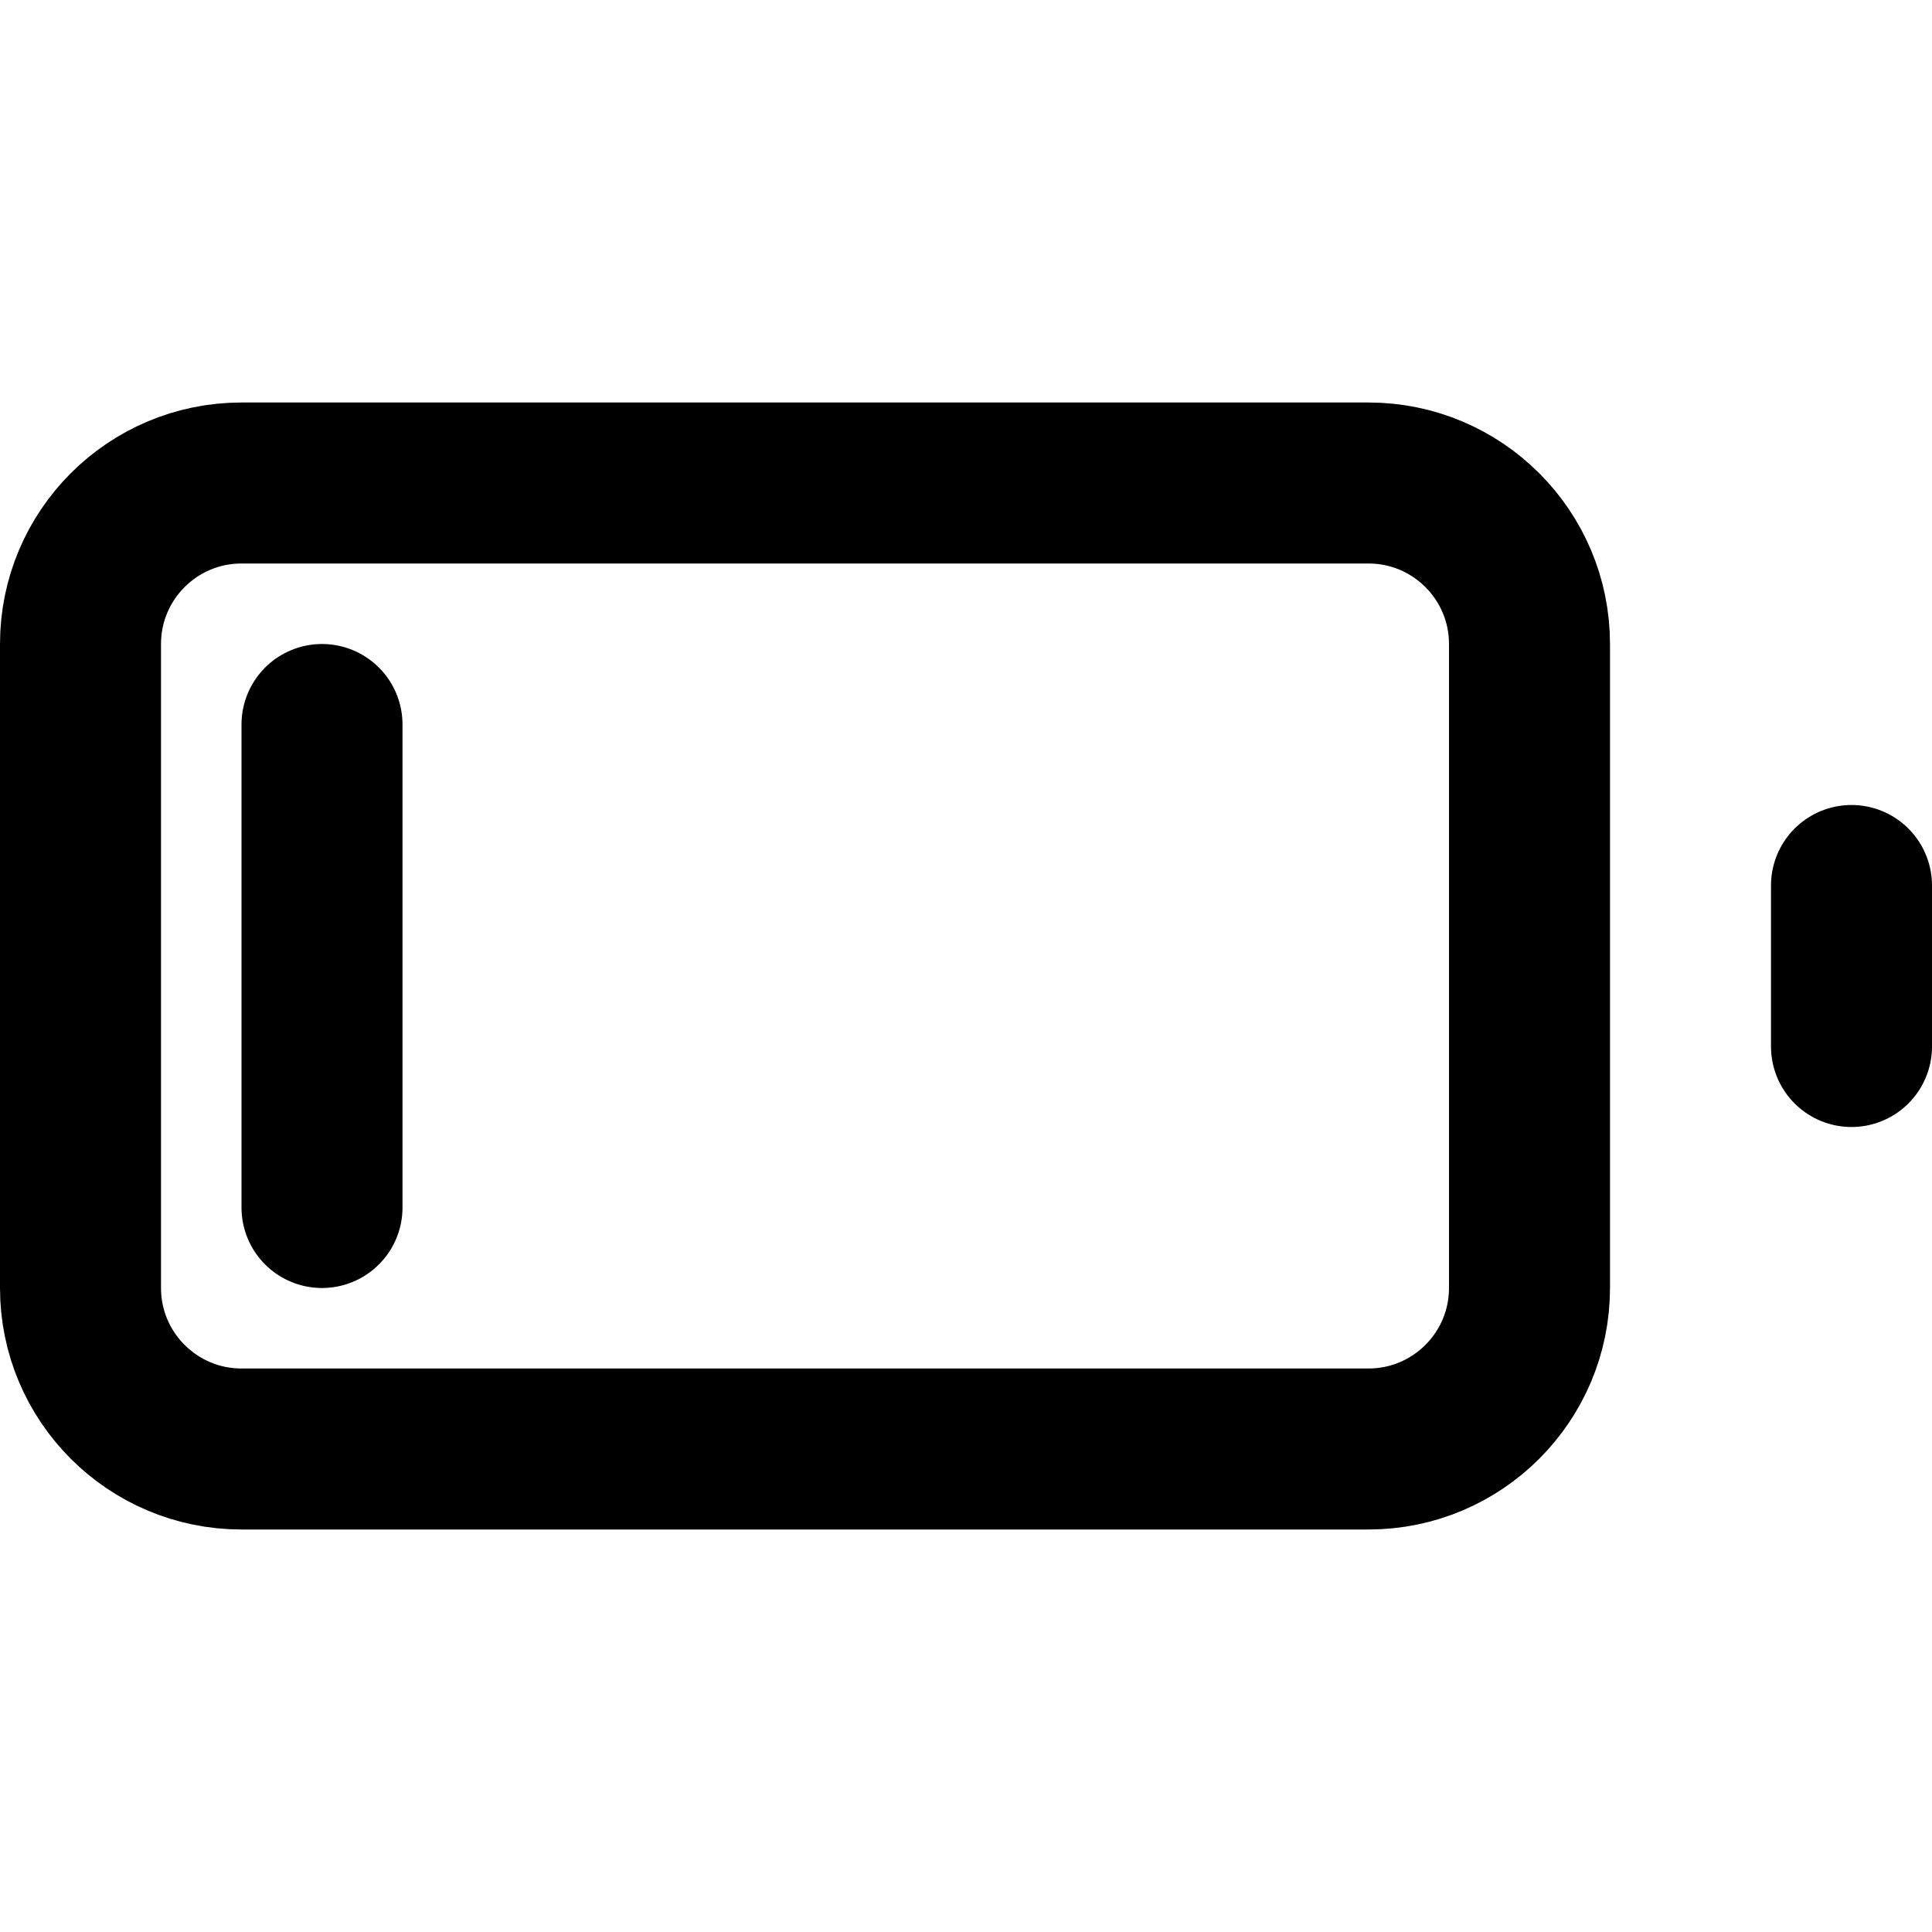
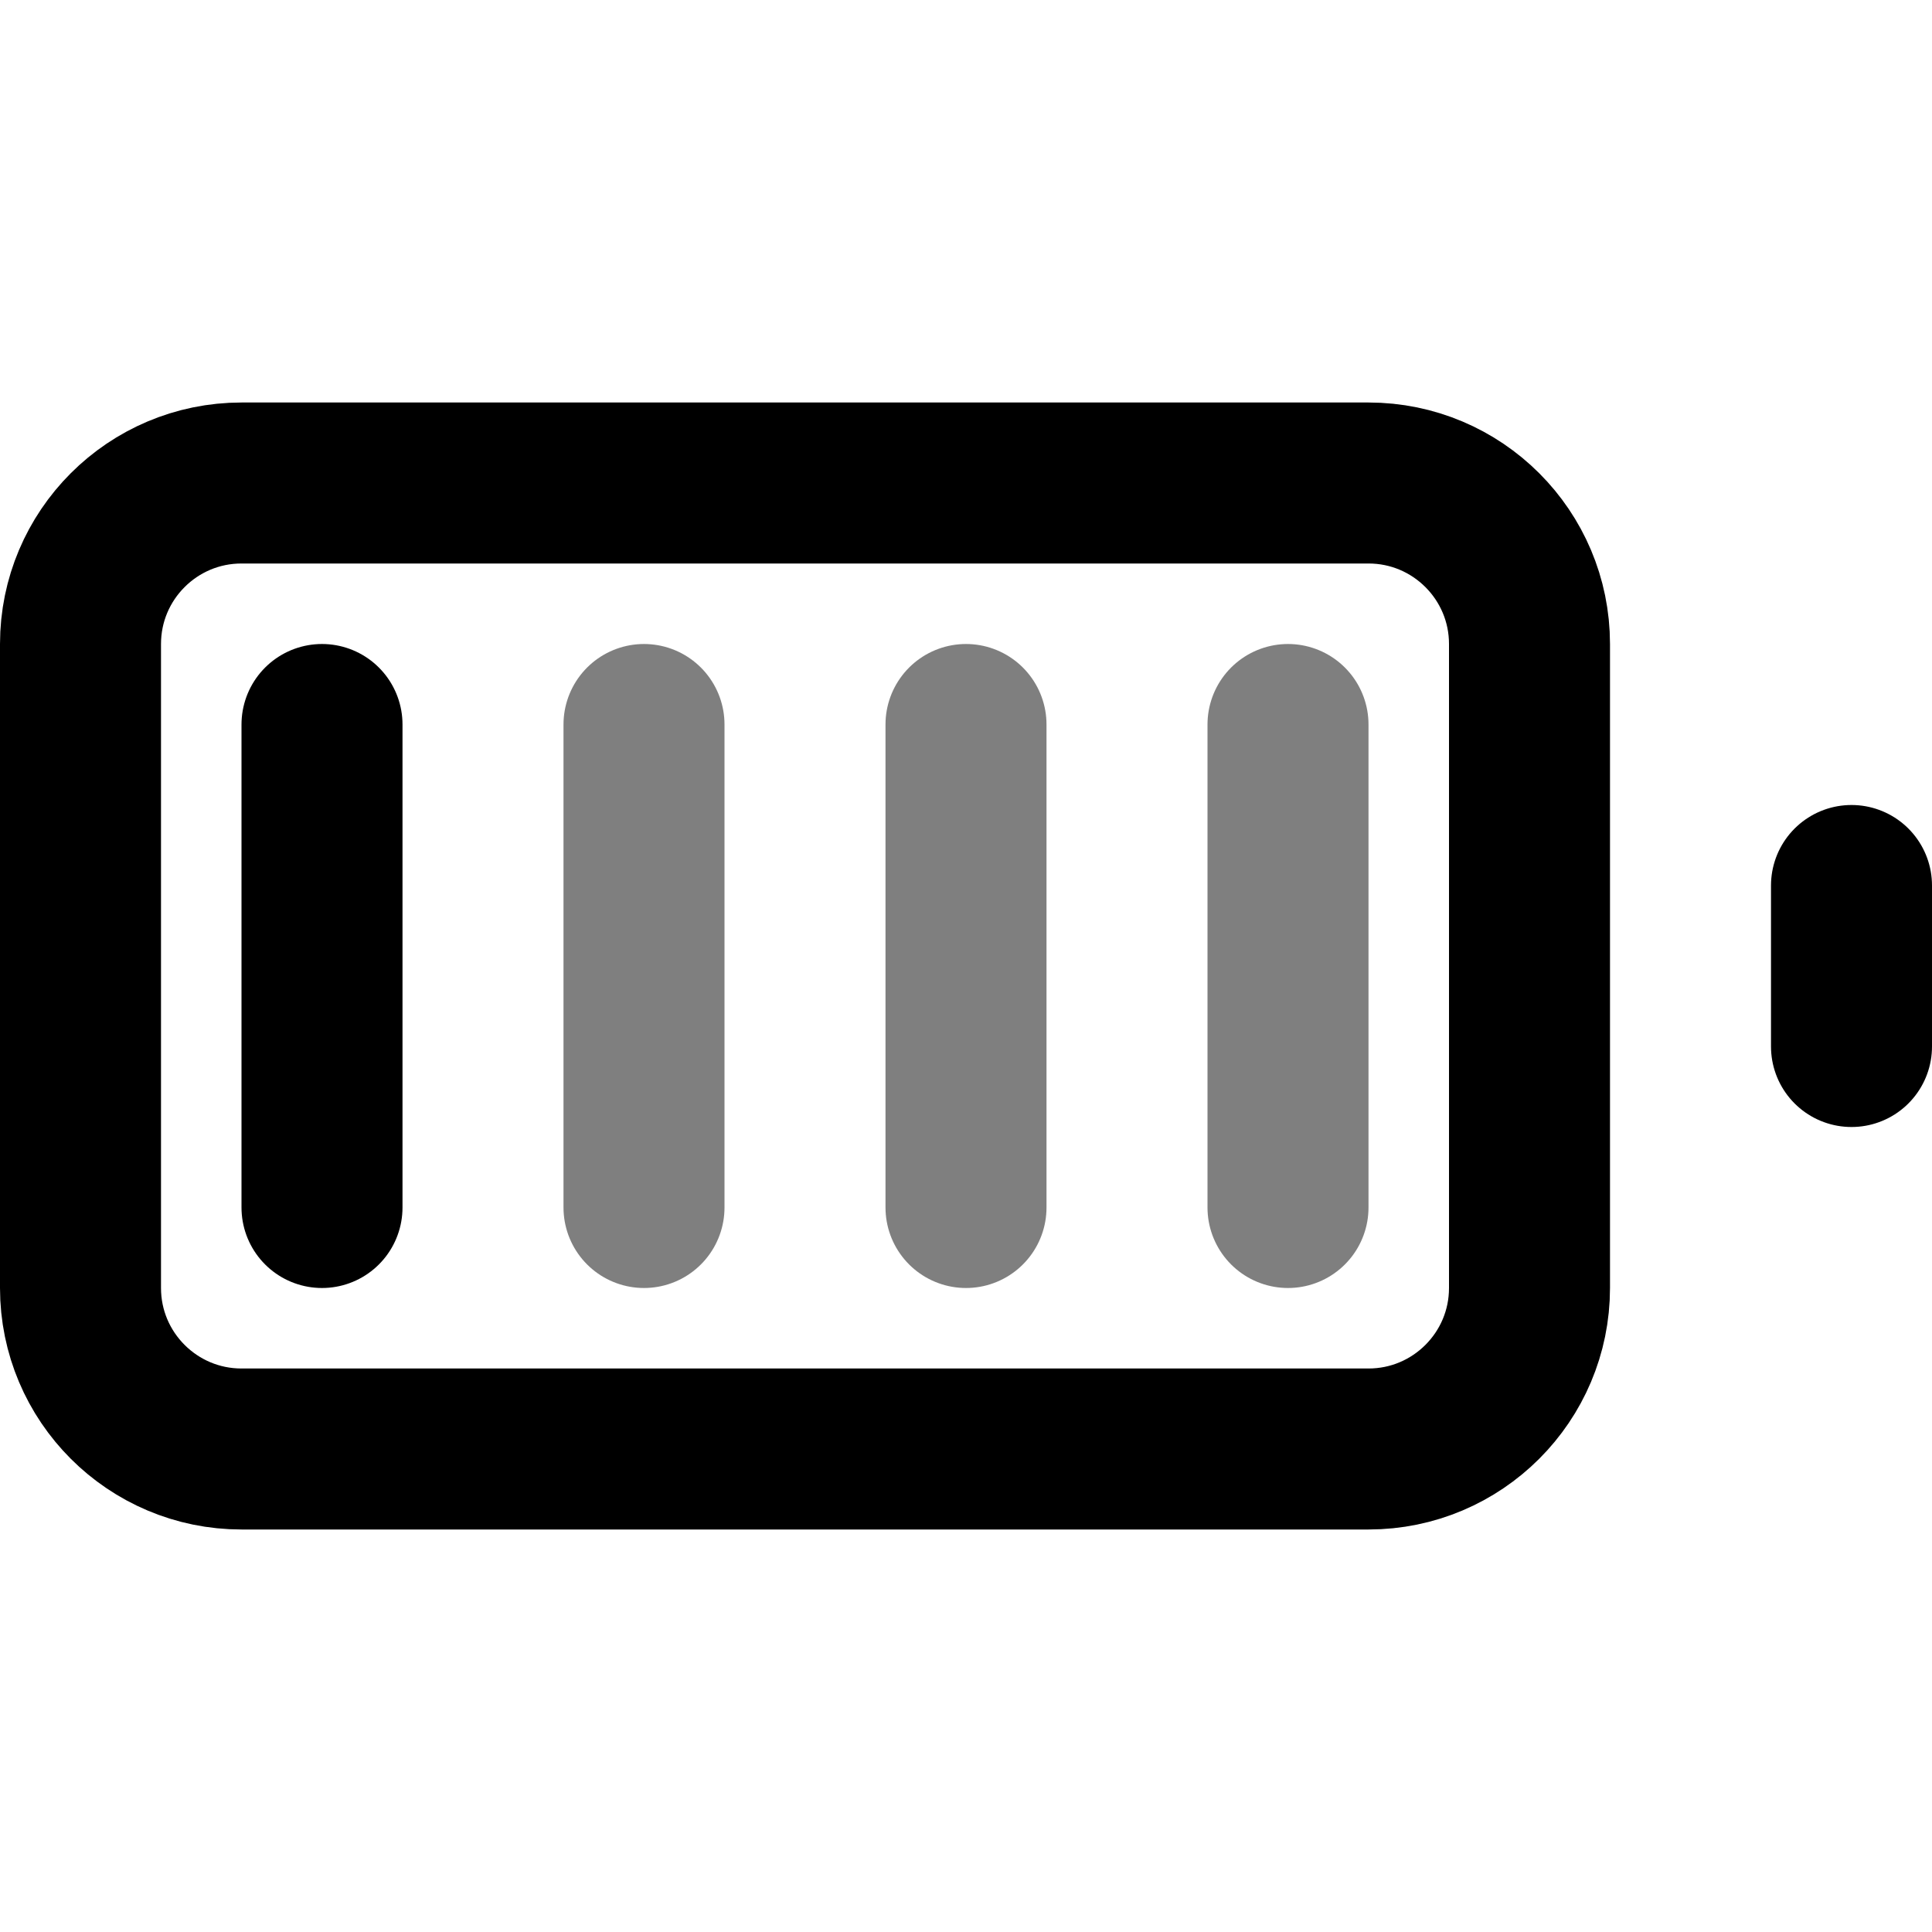
<svg xmlns="http://www.w3.org/2000/svg" style="isolation:isolate" viewBox="0 0 24 24" width="24" height="24">
  <defs>
-     <clipPath id="_clipPath_7Wsz6MOsGwUDeXbhNkxlYsonkO0lZWr9">
+     <clipPath id="_clipPath_t3KM9ZOzxsgX2wEowpOIhl7g6xBTZgFx">
      <rect width="24" height="24" />
    </clipPath>
  </defs>
-   <g clip-path="url(#_clipPath_7Wsz6MOsGwUDeXbhNkxlYsonkO0lZWr9)">
-     <path d="M 3 6 L 17 6 C 18.104 6 19 6.896 19 8 L 19 16 C 19 17.104 18.104 18 17 18 L 3 18 C 1.896 18 1 17.104 1 16 L 1 8 C 1 6.896 1.896 6 3 6 Z" style="fill:none;stroke:#000000;stroke-width:2;stroke-linecap:round;stroke-linejoin:round;" />
-     <line x1="23" y1="13" x2="23" y2="11" vector-effect="non-scaling-stroke" stroke-width="2" stroke="rgb(0,0,0)" stroke-linejoin="round" stroke-linecap="round" stroke-miterlimit="4" />
-     <line x1="4" y1="9" x2="4" y2="15" vector-effect="non-scaling-stroke" stroke-width="2" stroke="rgb(0,0,0)" stroke-linejoin="round" stroke-linecap="round" stroke-miterlimit="3" />
+   <g clip-path="url(#_clipPath_t3KM9ZOzxsgX2wEowpOIhl7g6xBTZgFx)">
+     <path d=" M 3 6 L 17 6 C 18.104 6 19 6.896 19 8 L 19 16 C 19 17.104 18.104 18 17 18 L 3 18 C 1.896 18 1 17.104 1 16 L 1 8 C 1 6.896 1.896 6 3 6 Z " fill="none" vector-effect="non-scaling-stroke" stroke-width="2" stroke="rgb(0,0,0)" stroke-linejoin="round" stroke-linecap="round" stroke-miterlimit="4" />
+     <line x1="23" y1="13" x2="23" y2="11" vector-effect="non-scaling-stroke" stroke-width="2" stroke="rgb(0,0,0)" stroke-opacity="100" stroke-linejoin="round" stroke-linecap="round" stroke-miterlimit="4" />
+     <line x1="4" y1="9" x2="4" y2="15" vector-effect="non-scaling-stroke" stroke-width="2" stroke="rgb(0,0,0)" stroke-opacity="100" stroke-linejoin="round" stroke-linecap="round" stroke-miterlimit="3" />
+     <line x1="8" y1="9" x2="8" y2="15" vector-effect="non-scaling-stroke" stroke-width="2" stroke="rgb(0,0,0)" stroke-opacity="0.5" stroke-linejoin="round" stroke-linecap="round" stroke-miterlimit="3" />
+     <line x1="12" y1="9" x2="12" y2="15" vector-effect="non-scaling-stroke" stroke-width="2" stroke="rgb(0,0,0)" stroke-opacity="0.5" stroke-linejoin="round" stroke-linecap="round" stroke-miterlimit="3" />
+     <line x1="16" y1="9" x2="16" y2="15" vector-effect="non-scaling-stroke" stroke-width="2" stroke="rgb(0,0,0)" stroke-opacity="0.5" stroke-linejoin="round" stroke-linecap="round" stroke-miterlimit="3" />
  </g>
</svg>
